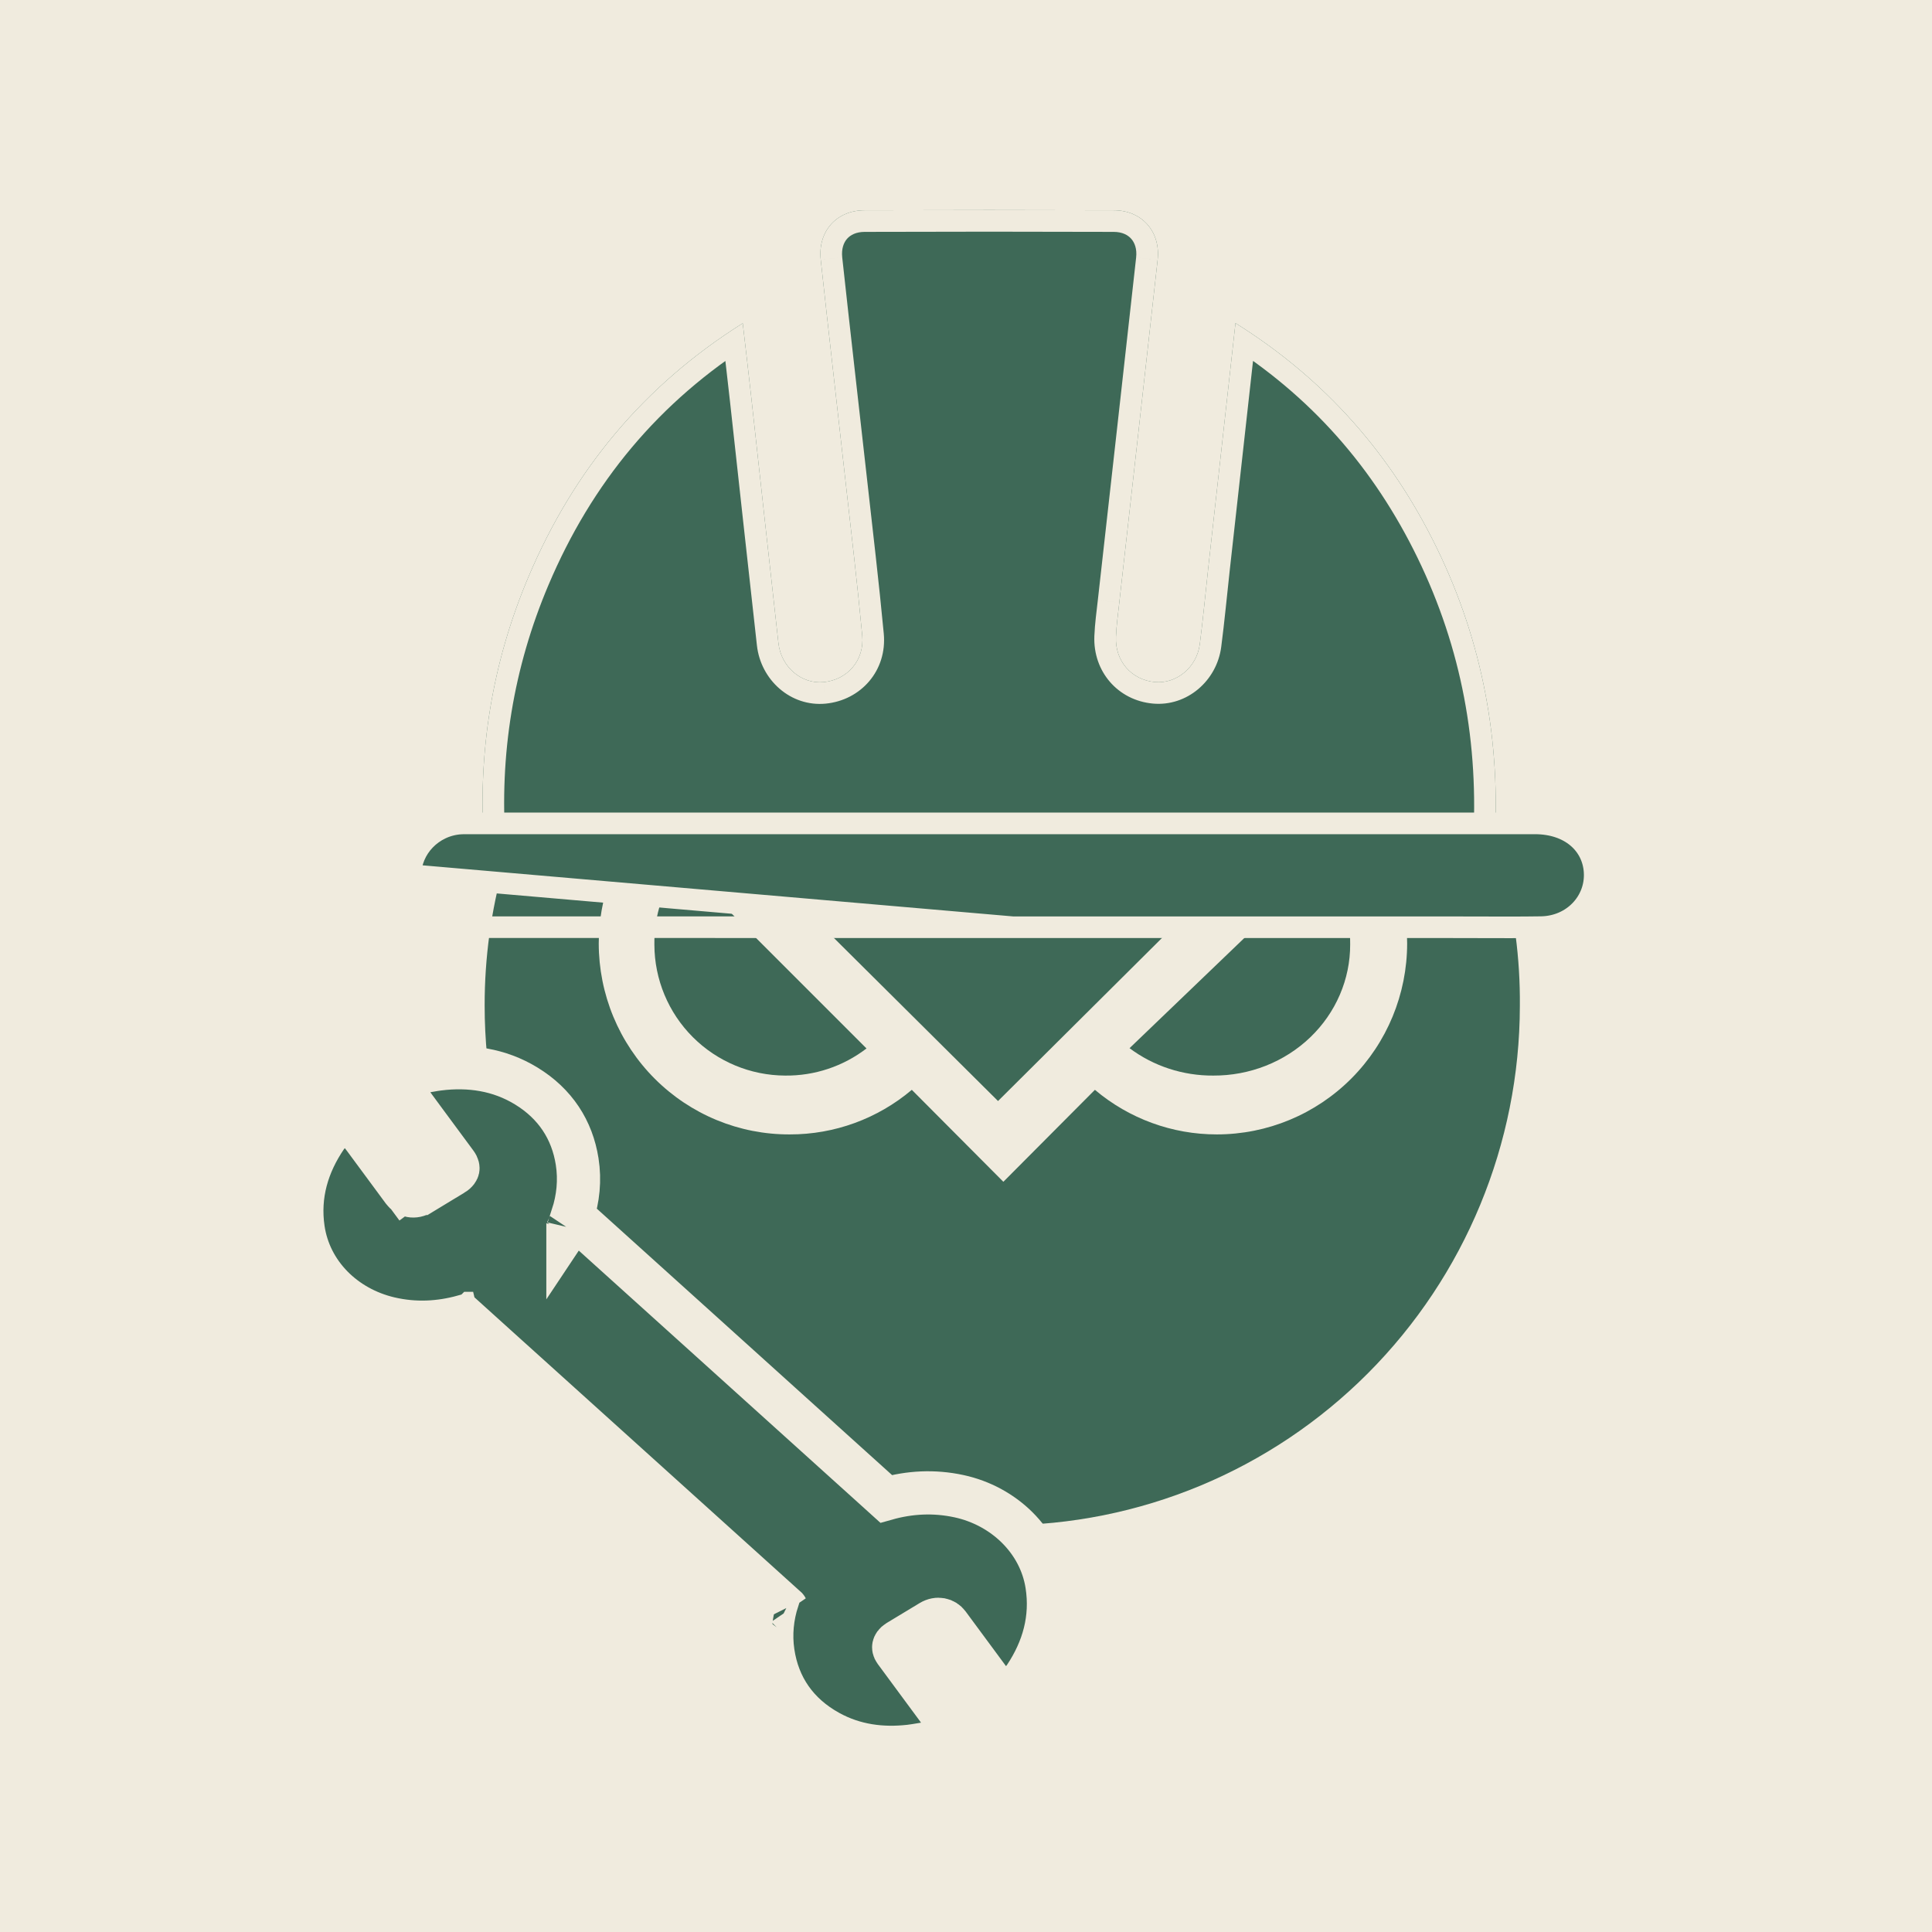
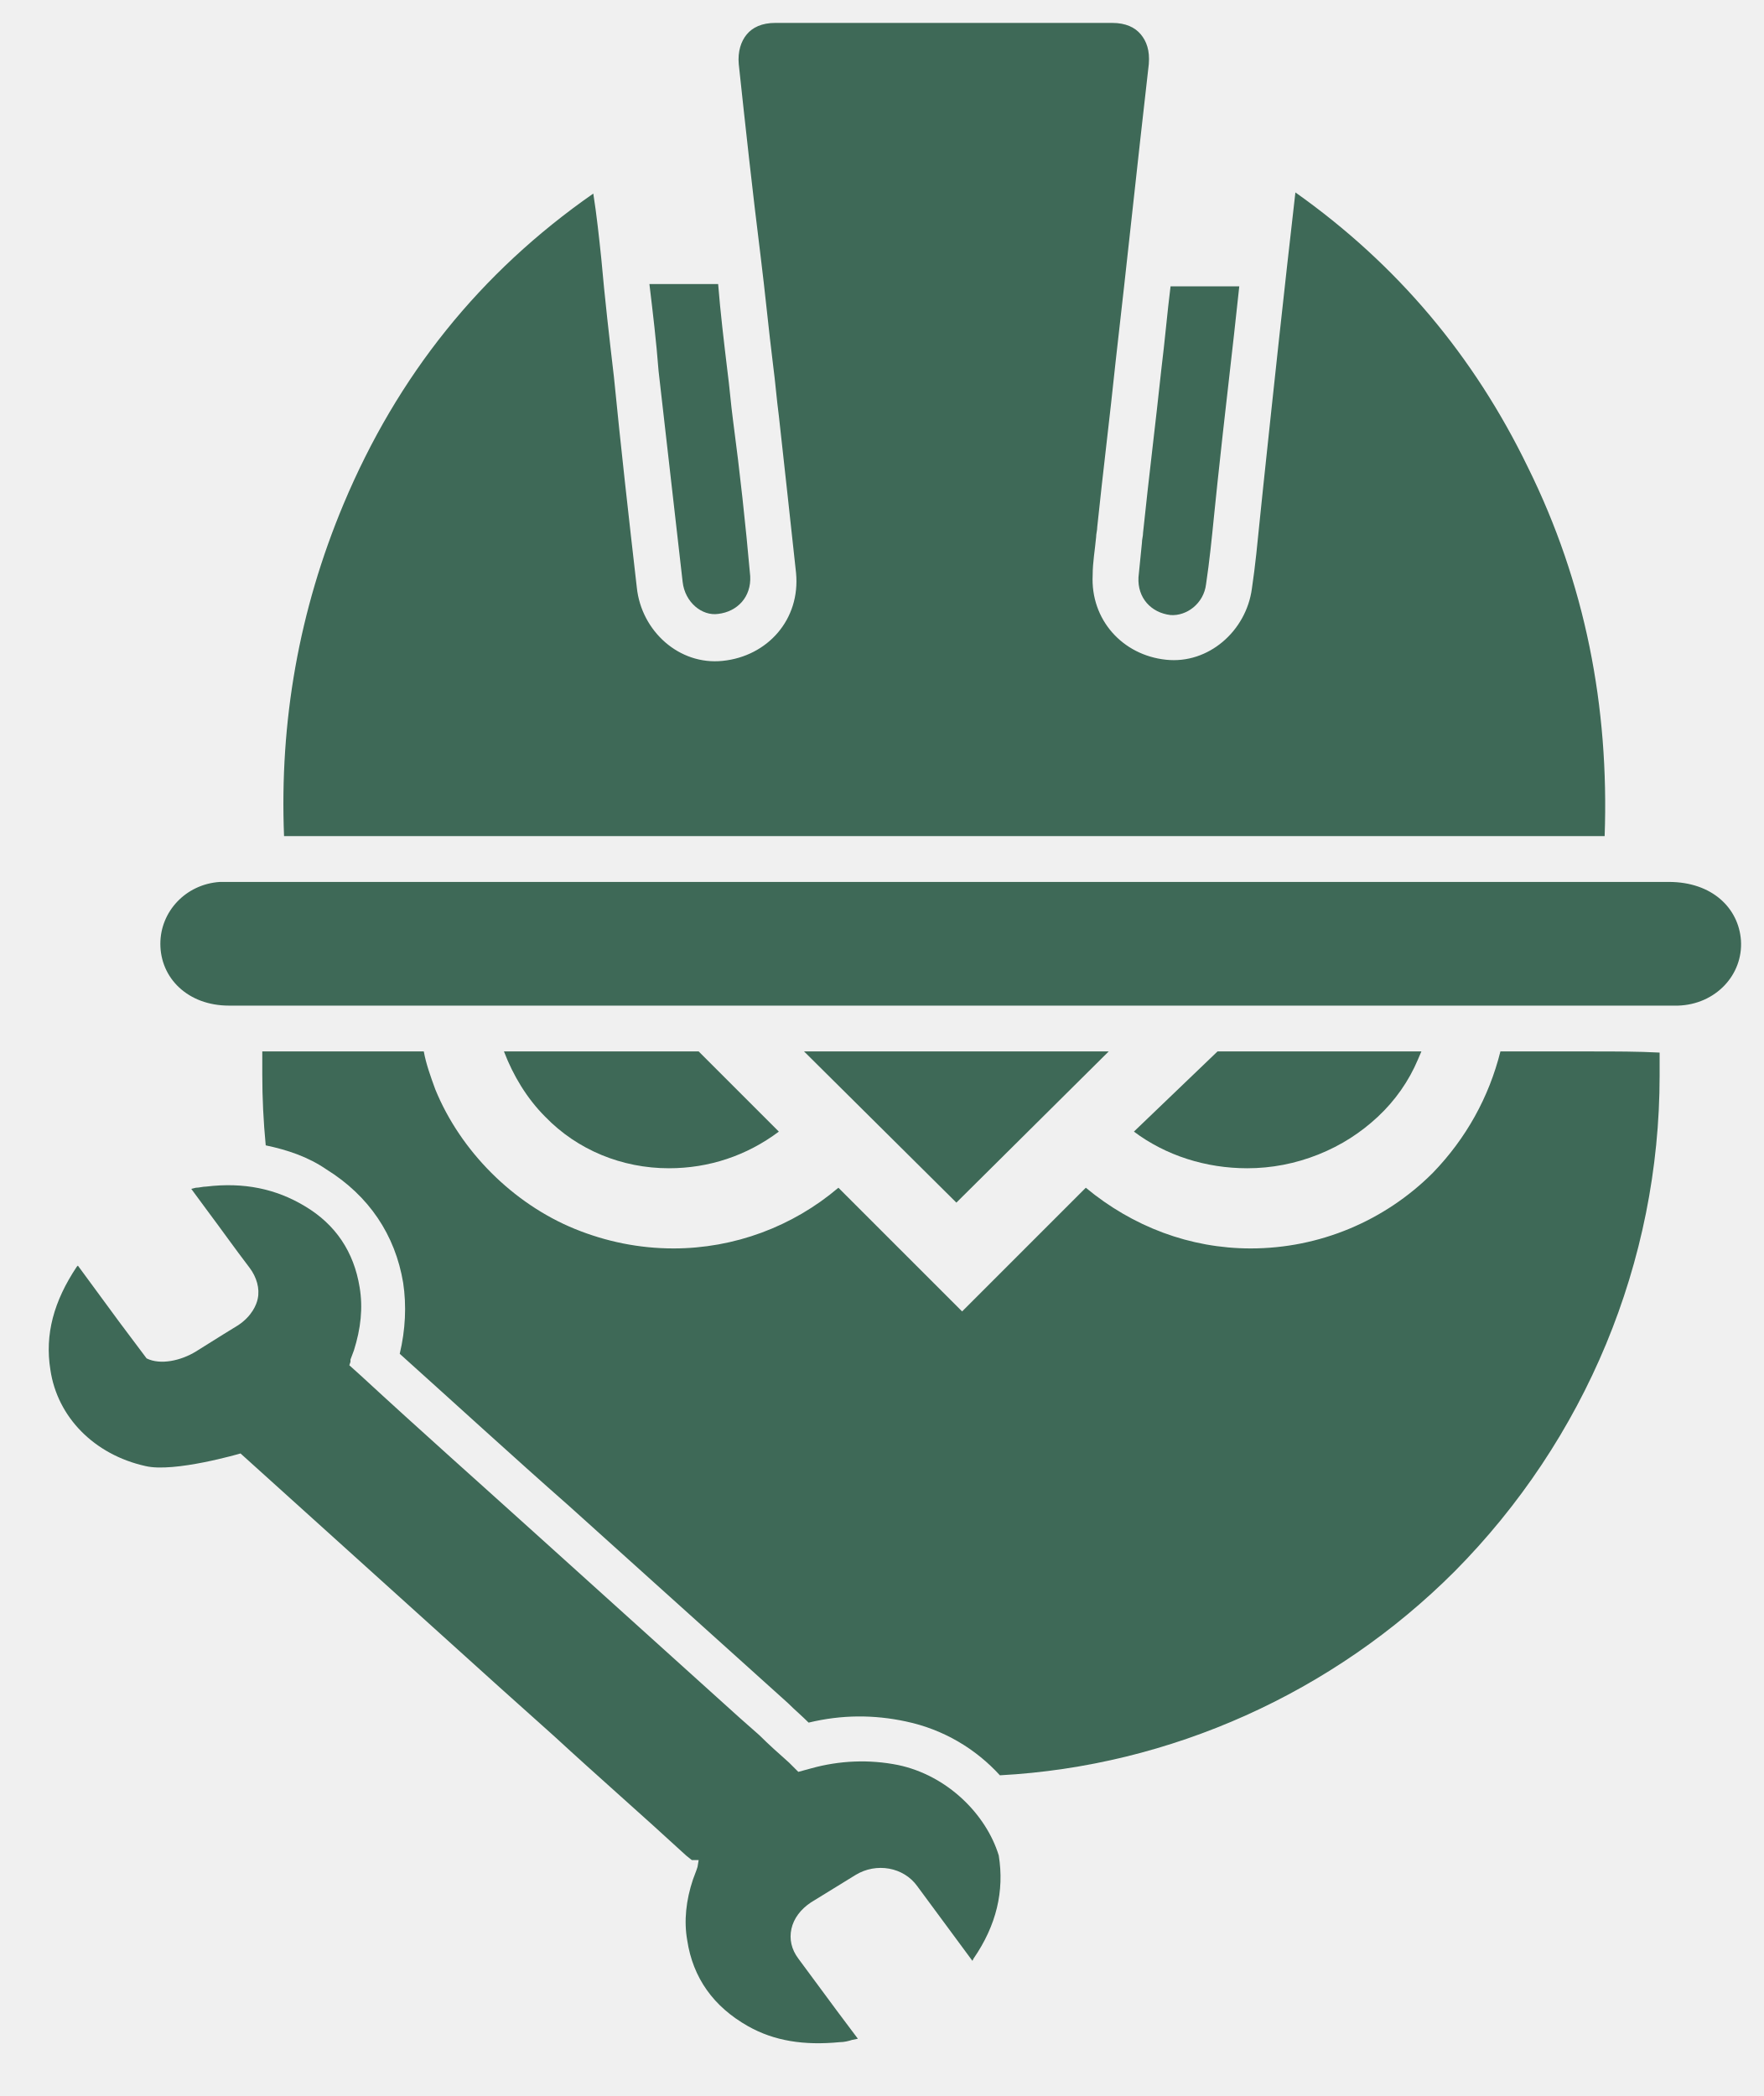
- <svg xmlns="http://www.w3.org/2000/svg" width="130" height="130" viewBox="0 0 130 130" fill="none">
-   <rect width="130" height="130" fill="#F0EBDE" />
-   <path d="M44.032 63.575C44.001 61.596 44.644 59.664 45.857 58.099L58.305 70.548C56.736 71.753 54.808 72.396 52.829 72.373C50.499 72.363 48.267 71.433 46.619 69.786C44.971 68.138 44.041 65.906 44.032 63.575Z" fill="#3E6957" />
-   <path d="M81.647 72.373C82.856 72.378 84.055 72.153 85.173 71.712C86.291 71.27 87.307 70.621 88.162 69.801C89.017 68.981 89.695 68.006 90.156 66.933C90.618 65.861 90.853 64.711 90.85 63.551C90.872 61.581 90.205 59.662 88.956 58.099L76.005 70.529C77.615 71.738 79.603 72.388 81.647 72.373Z" fill="#3E6957" />
-   <path d="M91.651 55.208C93.608 57.516 94.683 60.449 94.684 63.48C94.682 66.89 93.332 70.159 90.931 72.569C88.53 74.979 85.275 76.332 81.881 76.332C78.879 76.336 75.972 75.273 73.674 73.332L67.514 79.52L61.354 73.332C59.055 75.277 56.144 76.34 53.138 76.332C51.453 76.339 49.784 76.011 48.226 75.368C46.668 74.725 45.251 73.779 44.057 72.585C42.864 71.391 41.916 69.972 41.269 68.41C40.623 66.848 40.289 65.172 40.288 63.48C40.29 60.463 41.347 57.542 43.275 55.227L40.399 52.339L37.654 49.535C34.348 54.996 32.603 61.267 32.611 67.658C32.61 72.253 33.51 76.802 35.26 81.047C37.01 85.292 39.575 89.148 42.81 92.397C46.044 95.645 49.885 98.221 54.111 99.978C58.337 101.734 62.866 102.637 67.439 102.635C76.669 102.632 85.521 98.951 92.051 92.398C98.581 85.846 102.256 76.958 102.268 67.686C102.325 61.296 100.597 55.017 97.28 49.563L91.651 55.208Z" fill="#3E6957" />
-   <path d="M92.441 43.729C89.185 40.327 85.267 37.62 80.924 35.771C76.582 33.923 71.907 32.972 67.183 32.977C62.458 32.974 57.782 33.926 53.438 35.775C49.095 37.623 45.175 40.329 41.916 43.729C41.067 44.656 40.237 45.583 39.463 46.575L67.155 74.086L94.847 46.547C94.116 45.55 93.311 44.608 92.441 43.729Z" fill="#3E6957" />
-   <rect x="40.048" y="28.321" width="55.241" height="19.334" fill="#F0EBDE" />
-   <mask id="path-7-inside-1_219_546" fill="white">
-     <path d="M83.129 21.74C89.218 25.548 93.644 30.626 96.701 36.919C99.764 43.226 101 49.901 100.561 56.957H32.571C32.13 50.66 33.109 44.591 35.572 38.785C38.589 31.669 43.283 25.959 49.977 21.752C50.183 23.539 50.383 25.198 50.565 26.861C51.17 32.33 51.763 37.802 52.378 43.272C52.558 44.885 53.931 46.042 55.419 45.899C57.015 45.744 58.177 44.436 58.018 42.763C57.696 39.329 57.285 35.9 56.903 32.471C56.346 27.474 55.77 22.482 55.226 17.483C55.02 15.573 56.273 14.156 58.172 14.149C63.766 14.13 69.359 14.13 74.952 14.149C76.847 14.156 78.102 15.59 77.894 17.487C77.044 25.174 76.174 32.86 75.315 40.546C75.23 41.315 75.121 42.083 75.09 42.854C75.023 44.479 76.136 45.749 77.706 45.894C79.16 46.028 80.527 44.911 80.731 43.346C80.954 41.635 81.112 39.916 81.302 38.201C81.905 32.767 82.51 27.336 83.133 21.737L83.129 21.74Z" />
-   </mask>
-   <path d="M83.129 21.74C89.218 25.548 93.644 30.626 96.701 36.919C99.764 43.226 101 49.901 100.561 56.957H32.571C32.13 50.66 33.109 44.591 35.572 38.785C38.589 31.669 43.283 25.959 49.977 21.752C50.183 23.539 50.383 25.198 50.565 26.861C51.17 32.33 51.763 37.802 52.378 43.272C52.558 44.885 53.931 46.042 55.419 45.899C57.015 45.744 58.177 44.436 58.018 42.763C57.696 39.329 57.285 35.9 56.903 32.471C56.346 27.474 55.77 22.482 55.226 17.483C55.02 15.573 56.273 14.156 58.172 14.149C63.766 14.13 69.359 14.13 74.952 14.149C76.847 14.156 78.102 15.59 77.894 17.487C77.044 25.174 76.174 32.86 75.315 40.546C75.23 41.315 75.121 42.083 75.09 42.854C75.023 44.479 76.136 45.749 77.706 45.894C79.16 46.028 80.527 44.911 80.731 43.346C80.954 41.635 81.112 39.916 81.302 38.201C81.905 32.767 82.51 27.336 83.133 21.737L83.129 21.74Z" fill="#3E6957" />
-   <path d="M83.129 21.74L82.475 20.441L80.166 21.602L82.358 22.973L83.129 21.74ZM96.701 36.919L98.01 36.284L98.01 36.284L96.701 36.919ZM100.561 56.957V58.411H101.927L102.012 57.047L100.561 56.957ZM32.571 56.957L31.12 57.059L31.215 58.411H32.571V56.957ZM35.572 38.785L36.91 39.353L36.91 39.353L35.572 38.785ZM49.977 21.752L51.422 21.585L51.157 19.293L49.203 20.52L49.977 21.752ZM50.565 26.861L49.12 27.02L49.12 27.021L50.565 26.861ZM52.378 43.272L53.823 43.11L53.823 43.109L52.378 43.272ZM55.419 45.899L55.558 47.346L55.559 47.346L55.419 45.899ZM58.018 42.763L56.57 42.899L56.571 42.901L58.018 42.763ZM56.903 32.471L58.349 32.31L58.349 32.31L56.903 32.471ZM55.226 17.483L53.781 17.639L53.781 17.64L55.226 17.483ZM58.172 14.149L58.167 12.695L58.167 12.695L58.172 14.149ZM74.952 14.149L74.958 12.695L74.957 12.695L74.952 14.149ZM77.894 17.487L79.339 17.647L79.339 17.646L77.894 17.487ZM75.315 40.546L73.87 40.385L73.87 40.386L75.315 40.546ZM75.09 42.854L76.543 42.913L76.543 42.912L75.09 42.854ZM77.706 45.894L77.572 47.342L77.573 47.342L77.706 45.894ZM80.731 43.346L79.288 43.158V43.158L80.731 43.346ZM81.302 38.201L79.857 38.04L79.857 38.041L81.302 38.201ZM83.133 21.737L84.579 21.898L84.876 19.233L82.48 20.438L83.133 21.737ZM82.358 22.973C88.206 26.631 92.45 31.497 95.394 37.555L98.01 36.284C94.838 29.756 90.23 24.466 83.9 20.507L82.358 22.973ZM95.393 37.554C98.341 43.624 99.534 50.048 99.109 56.867L102.012 57.047C102.466 49.754 101.187 42.828 98.01 36.284L95.393 37.554ZM100.561 55.503H32.571V58.411H100.561V55.503ZM34.022 56.856C33.596 50.781 34.54 44.943 36.91 39.353L34.233 38.218C31.679 44.24 30.663 50.538 31.12 57.059L34.022 56.856ZM36.91 39.353C39.817 32.498 44.32 27.024 50.751 22.983L49.203 20.52C42.246 24.893 37.361 30.841 34.233 38.218L36.91 39.353ZM48.532 21.919C48.74 23.715 48.938 25.361 49.12 27.02L52.011 26.702C51.828 25.034 51.627 23.363 51.422 21.585L48.532 21.919ZM49.12 27.021C49.724 32.485 50.318 37.963 50.932 43.434L53.823 43.109C53.209 37.641 52.616 32.175 52.011 26.701L49.12 27.021ZM50.932 43.433C51.193 45.762 53.208 47.573 55.558 47.346L55.279 44.451C54.655 44.511 53.923 44.008 53.823 43.11L50.932 43.433ZM55.559 47.346C57.918 47.117 59.704 45.132 59.466 42.626L56.571 42.901C56.65 43.74 56.112 44.37 55.278 44.452L55.559 47.346ZM59.466 42.627C59.142 39.177 58.729 35.724 58.349 32.31L55.458 32.632C55.842 36.077 56.249 39.482 56.57 42.899L59.466 42.627ZM58.349 32.31C57.79 27.305 57.215 22.323 56.672 17.326L53.781 17.64C54.324 22.641 54.902 27.644 55.458 32.632L58.349 32.31ZM56.672 17.326C56.608 16.731 56.775 16.319 56.999 16.065C57.222 15.813 57.6 15.605 58.178 15.603L58.167 12.695C56.845 12.7 55.647 13.204 54.82 14.139C53.994 15.074 53.639 16.325 53.781 17.639L56.672 17.326ZM58.177 15.603C63.767 15.584 69.357 15.584 74.947 15.603L74.957 12.695C69.361 12.675 63.764 12.675 58.167 12.695L58.177 15.603ZM74.947 15.603C75.516 15.605 75.894 15.813 76.12 16.07C76.347 16.328 76.513 16.743 76.448 17.328L79.339 17.646C79.483 16.335 79.126 15.084 78.304 14.149C77.48 13.212 76.283 12.7 74.958 12.695L74.947 15.603ZM76.448 17.328C75.599 25.013 74.729 32.695 73.87 40.385L76.76 40.708C77.619 33.025 78.49 25.334 79.339 17.647L76.448 17.328ZM73.87 40.386C73.791 41.095 73.67 41.957 73.637 42.796L76.543 42.912C76.571 42.21 76.669 41.535 76.76 40.707L73.87 40.386ZM73.637 42.795C73.539 45.178 75.216 47.124 77.572 47.342L77.84 44.446C77.055 44.373 76.507 43.78 76.543 42.913L73.637 42.795ZM77.573 47.342C79.861 47.553 81.875 45.818 82.173 43.533L79.288 43.158C79.178 44.004 78.46 44.503 77.839 44.446L77.573 47.342ZM82.173 43.533C82.398 41.806 82.562 40.04 82.748 38.361L79.857 38.041C79.663 39.793 79.509 41.464 79.288 43.158L82.173 43.533ZM82.748 38.361C83.35 32.928 83.955 27.497 84.579 21.898L81.688 21.576C81.064 27.175 80.459 32.606 79.857 38.04L82.748 38.361ZM82.48 20.438L82.475 20.441L83.782 23.039L83.787 23.037L82.48 20.438Z" fill="#F0EBDE" mask="url(#path-7-inside-1_219_546)" />
-   <path d="M68.131 62.39V62.392H68.172H68.231H68.29H68.349H68.408H68.467H68.526H68.585H68.644H68.703H68.762H68.821H68.88H68.939H68.999H69.058H69.117H69.176H69.235H69.294H69.353H69.412H69.471H69.53H69.589H69.648H69.707H69.766H69.826H69.885H69.944H70.003H70.062H70.121H70.18H70.239H70.298H70.357H70.416H70.475H70.534H70.593H70.652H70.711H70.77H70.829H70.889H70.948H71.007H71.066H71.125H71.184H71.243H71.302H71.361H71.42H71.479H71.538H71.597H71.656H71.715H71.775H71.834H71.893H71.952H72.011H72.07H72.129H72.188H72.247H72.306H72.365H72.424H72.483H72.542H72.601H72.66H72.719H72.778H72.838H72.897H72.956H73.015H73.074H73.133H73.192H73.251H73.31H73.369H73.428H73.487H73.546H73.605H73.664H73.724H73.782H73.842H73.901H73.96H74.019H74.078H74.137H74.196H74.255H74.314H74.373H74.432H74.491H74.55H74.609H74.668H74.728H74.787H74.846H74.905H74.964H75.023H75.082H75.141H75.2H75.259H75.318H75.377H75.436H75.495H75.554H75.613H75.672H75.731H75.79H75.85H75.909H75.968H76.027H76.086H76.145H76.204H76.263H76.322H76.381H76.44H76.499H76.558H76.617H76.676H76.736H76.794H76.854H76.913H76.972H77.031H77.09H77.149H77.208H77.267H77.326H77.385H77.444H77.503H77.562H77.621H77.68H77.74H77.799H77.858H77.917H77.976H78.035H78.094H78.153H78.212H78.271H78.33H78.389H78.448H78.507H78.566H78.625H78.684H78.743H78.802H78.862H78.921H78.98H79.039H79.098H79.157H79.216H79.275H79.334H79.393H79.452H79.511H79.57H79.629H79.688H79.747H79.806H79.865H79.925H79.984H80.043H80.102H80.161H80.22H80.279H80.338H80.397H80.456H80.515H80.574H80.633H80.692H80.751H80.81H80.87H80.929H80.988H81.047H81.106H81.165H81.224H81.283H81.342H81.401H81.46H81.519H81.578H81.637H81.696H81.755H81.814H81.874H81.933H81.992H82.051H82.11H82.169H82.228H82.287H82.346H82.405H82.464H82.523H82.582H82.641H82.7H82.759H82.818H82.877H82.936H82.996H83.055H83.114H83.173H83.232H83.291H83.35H83.409H83.468H83.527H83.586H83.645H83.704H83.763H83.822H83.881H83.941H83.999H84.059H84.118H84.177H84.236H84.295H84.354H84.413H84.472H84.531H84.59H84.649H84.708H84.767H84.826H84.885H84.944H85.004H85.062H85.122H85.181H85.24H85.299H85.358H85.417H85.476H85.535H85.594H85.653H85.712H85.771H85.83H85.889H85.948H86.007H86.067H86.126H86.185H86.244H86.303H86.362H86.421H86.48H86.539H86.598H86.657H86.716H86.775H86.834H86.893H86.952H87.011H87.07H87.13H87.189H87.248H87.307H87.366H87.425H87.484H87.543H87.602H87.661H87.72H87.779H87.838H87.897H87.956H88.015H88.075H88.133H88.193H88.252H88.311H88.37H88.429H88.488H88.547H88.606H88.665H88.724H88.783H88.842H88.901H88.96H89.019H89.079H89.138H89.197H89.256H89.315H89.374H89.433H89.492H89.551H89.61H89.669H89.728H89.787H89.846H89.905H89.964H90.023H90.082H90.141H90.201H90.26H90.319H90.378H90.437H90.496H90.555H90.614H90.673H90.732H90.791H90.85H90.909H90.968H91.027H91.087H91.145H91.205H91.264H91.323H91.382H91.441H91.5H91.559H91.618H91.677H91.736H91.795H91.854H91.913H91.972H92.031H92.091H92.15H92.209H92.268H92.327H92.386H92.445H92.504H92.563H92.622H92.681H92.74H92.799H92.858H92.917H92.976H93.035H93.094H93.154H93.213H93.272H93.331H93.39H93.449H93.508H93.567H93.626H93.685H93.744H93.803H93.862H93.921H93.98H94.04H94.099H94.158H94.217H94.276H94.335H94.394H94.453H94.512H94.571H94.63H94.689H94.748H94.807H94.866H94.925H94.984H95.043H95.103H95.162H95.221H95.28H95.339H95.398H95.457H95.516H95.575H95.634H95.693H95.752H95.811H95.87H95.93H95.989H96.048H96.107H96.166H96.225H96.284H96.343H96.402H96.461H96.52H96.579H96.638H96.697H96.756H96.815H96.874H96.933H96.993H97.052H97.111H97.17H97.229H97.288H97.347H97.406H97.465H97.524H97.583H97.642C98.261 62.392 98.877 62.394 99.492 62.396C100.898 62.401 102.296 62.406 103.697 62.385C105.835 62.351 107.41 60.663 107.299 58.687L107.299 58.686C107.194 56.811 105.651 55.404 103.283 55.404H103.143H103.003H102.863H102.723H102.583H102.443H102.303H102.163H102.024H101.884H101.744H101.604H101.464H101.324H101.184H101.044H100.905H100.765H100.625H100.485H100.345H100.205H100.065H99.925H99.786H99.646H99.506H99.366H99.226H99.086H98.946H98.806H98.667H98.527H98.387H98.247H98.107H97.967H97.827H97.688H97.548H97.408H97.268H97.128H96.988H96.848H96.708H96.569H96.429H96.289H96.149H96.009H95.869H95.729H95.589H95.45H95.31H95.17H95.03H94.89H94.75H94.61H94.47H94.331H94.191H94.051H93.911H93.771H93.631H93.491H93.351H93.212H93.072H92.932H92.792H92.652H92.512H92.372H92.232H92.093H91.953H91.813H91.673H91.533H91.393H91.253H91.113H90.974H90.834H90.694H90.554H90.414H90.274H90.134H89.994H89.855H89.715H89.575H89.435H89.295H89.155H89.015H88.876H88.736H88.596H88.456H88.316H88.176H88.036H87.896H87.757H87.617H87.477H87.337H87.197H87.057H86.917H86.777H86.638H86.498H86.358H86.218H86.078H85.938H85.798H85.658H85.519H85.379H85.239H85.099H84.959H84.819H84.679H84.539H84.4H84.26H84.12H83.98H83.84H83.7H83.56H83.421H83.281H83.141H83.001H82.861H82.721H82.581H82.441H82.302H82.162H82.022H81.882H81.742H81.602H81.462H81.322H81.183H81.043H80.903H80.763H80.623H80.483H80.343H80.203H80.064H79.924H79.784H79.644H79.504H79.364H79.224H79.085H78.945H78.805H78.665H78.525H78.385H78.245H78.105H77.966H77.826H77.686H77.546H77.406H77.266H77.126H76.986H76.847H76.707H76.567H76.427H76.287H76.147H76.007H75.868H75.728H75.588H75.448H75.308H75.168H75.028H74.888H74.749H74.609H74.469H74.329H74.189H74.049H73.909H73.769H73.629H73.49H73.35H73.21H73.07H72.93H72.79H72.65H72.511H72.371H72.231H72.091H71.951H71.811H71.671H71.531H71.392H71.252H71.112H70.972H70.832H70.692H70.552H70.412H70.273H70.133H69.993H69.853H69.713H69.573H69.433H69.294H69.154H69.014H68.874H68.734H68.594H68.454H68.314H68.175H68.035H67.895H67.755H67.615H67.475H67.335H67.195H67.056H66.916H66.776H66.636H66.496H66.356H66.216H66.077H65.937H65.797H65.657H65.517H65.377H65.237H65.097H64.958H64.818H64.678H64.538H64.398H64.258H64.118H63.978H63.839H63.699H63.559H63.419H63.279H63.139H62.999H62.86H62.72H62.58H62.44H62.3H62.16H62.02H61.88H61.741H61.601H61.461H61.321H61.181H61.041H60.901H60.761H60.622H60.482H60.342H60.202H60.062H59.922H59.782H59.643H59.503H59.363H59.223H59.083H58.943H58.803H58.663H58.524H58.384H58.244H58.104H57.964H57.824H57.684H57.544H57.405H57.265H57.125H56.985H56.845H56.705H56.565H56.425H56.286H56.146H56.006H55.866H55.726H55.586H55.447H55.307H55.167H55.027H54.887H54.747H54.607H54.467H54.328H54.188H54.048H53.908H53.768H53.628H53.488H53.348H53.209H53.069H52.929H52.789H52.649H52.509H52.369H52.229H52.09H51.95H51.81H51.67H51.53H51.39H51.25H51.111H50.971H50.831H50.691H50.551H50.411H50.271H50.131H49.992H49.852H49.712H49.572H49.432H49.292H49.152H49.012H48.873H48.733H48.593H48.453H48.313H48.173H48.033H47.893H47.754H47.614H47.474H47.334H47.194H47.054H46.914H46.774H46.635H46.495H46.355H46.215H46.075H45.935H45.795H45.656H45.516H45.376H45.236H45.096H44.956H44.816H44.676H44.536H44.397H44.257H44.117H43.977H43.837H43.697H43.557H43.417H43.278H43.138H42.998H42.858H42.718H42.578H42.438H42.298H42.159H42.019H41.879H41.739H41.599H41.459H41.319H41.179H41.04H40.9H40.76H40.62H40.48H40.34H40.2H40.06H39.921H39.781H39.641H39.501H39.361H39.221H39.081H38.941H38.802H38.662H38.522H38.382H38.242H38.102H37.962H37.823H37.683H37.543H37.403H37.263H37.123H36.983H36.843H36.704H36.564H36.424H36.284H36.144H36.004H35.864H35.724H35.585H35.445H35.305H35.165H35.025H34.885H34.745H34.605H34.466H34.326H34.186H34.046H33.906H33.766H33.626H33.486H33.346H33.207H33.067H32.927H32.787H32.647H32.507H32.367H32.227H32.088H31.948H31.808H31.668C31.6 55.404 31.537 55.404 31.477 55.404C31.298 55.403 31.149 55.402 30.994 55.412L30.991 55.412C29.098 55.535 27.625 57.088 27.621 58.885C27.621 58.885 27.621 58.885 27.621 58.885L68.131 62.39ZM68.131 62.39H67.404M68.131 62.39H67.404M67.404 62.39C64.408 62.39 61.412 62.39 58.416 62.39M67.404 62.39L58.416 62.39M58.416 62.39C49.431 62.39 40.446 62.391 31.463 62.387L58.416 62.39Z" fill="#3E6957" stroke="#F0EBDE" stroke-width="1.454" />
-   <path d="M66.522 112.974L66.958 113.563H67.692H67.692H68.391L68.828 113.018C68.836 113.007 68.829 113.016 68.858 112.982L68.858 112.981C68.876 112.959 68.926 112.899 68.979 112.819C70.201 110.978 70.804 108.911 70.445 106.631L70.445 106.631C69.978 103.659 67.552 101.33 64.531 100.676C62.842 100.311 61.202 100.408 59.626 100.853C59.146 100.418 58.664 99.984 58.184 99.551C57.882 99.279 57.581 99.008 57.281 98.737L57.281 98.737C54.62 96.336 51.96 93.935 49.3 91.534C48.646 90.944 47.991 90.353 47.337 89.762C44.401 87.111 41.463 84.46 38.524 81.811C38.899 80.652 39.035 79.428 38.835 78.154C38.5 76.024 37.367 74.269 35.408 73.072L35.408 73.072C33.574 71.952 31.56 71.682 29.546 71.927L29.545 71.927C29.339 71.952 29.103 71.993 28.916 72.026C28.844 72.038 28.78 72.05 28.726 72.058L26.461 72.428L27.763 74.319C27.777 74.338 27.787 74.353 27.797 74.369C27.802 74.376 27.808 74.384 27.813 74.392C27.83 74.416 27.854 74.451 27.882 74.49L27.882 74.49L27.885 74.493C28.12 74.812 28.355 75.131 28.59 75.451C29.286 76.394 29.983 77.339 30.682 78.282L30.682 78.282C30.832 78.484 30.821 78.609 30.811 78.658C30.799 78.713 30.744 78.861 30.484 79.018L30.483 79.018C30.238 79.167 29.988 79.317 29.736 79.469C29.277 79.745 28.812 80.025 28.355 80.305L28.354 80.305C27.862 80.607 27.393 80.475 27.136 80.127L26.013 80.956L27.136 80.127C26.759 79.616 26.382 79.106 26.005 78.595C25.502 77.914 24.998 77.232 24.495 76.551L24.495 76.551L24.492 76.547C24.453 76.494 24.402 76.43 24.371 76.39C24.362 76.379 24.355 76.37 24.35 76.363L23.293 75.011L22.137 76.271C22.135 76.273 22.13 76.278 22.12 76.288C22.11 76.299 22.085 76.325 22.056 76.359C22.026 76.393 21.986 76.442 21.944 76.504C20.698 78.334 20.061 80.402 20.399 82.695L20.399 82.695C20.842 85.693 23.186 88.007 26.22 88.716L26.22 88.716C27.928 89.114 29.588 89.02 31.179 88.581C32.175 89.481 33.173 90.381 34.169 91.28C34.541 91.615 34.913 91.951 35.285 92.286C35.285 92.286 35.285 92.286 35.285 92.286L35.29 92.29C37.916 94.659 40.542 97.029 43.167 99.399C43.872 100.035 44.578 100.672 45.283 101.309C47.627 103.426 49.971 105.543 52.317 107.658C51.961 108.776 51.829 109.957 52.011 111.185C52.353 113.49 53.608 115.342 55.782 116.538L55.782 116.538C57.508 117.487 59.366 117.71 61.207 117.504L61.207 117.504C61.453 117.476 61.729 117.429 61.958 117.39C62.047 117.375 62.13 117.361 62.2 117.35L64.546 116.98L63.15 115.059C63.133 115.035 63.114 115.01 63.096 114.984C63.061 114.935 63.025 114.886 62.995 114.845C62.716 114.467 62.437 114.09 62.158 113.713C61.515 112.842 60.873 111.973 60.232 111.102L60.232 111.102C60.127 110.958 60.125 110.85 60.14 110.78C60.156 110.705 60.217 110.572 60.419 110.449C61.155 110.001 61.894 109.555 62.634 109.111C63.093 108.835 63.565 108.969 63.8 109.287L63.8 109.287C64.153 109.766 64.506 110.244 64.86 110.723C65.036 110.962 65.213 111.202 65.39 111.442L65.391 111.442C65.627 111.762 65.863 112.082 66.104 112.407C66.242 112.594 66.381 112.783 66.522 112.974ZM38.219 82.618C38.218 82.623 38.216 82.626 38.215 82.628L38.215 82.629C38.217 82.626 38.218 82.622 38.219 82.618ZM31.836 88.378C31.835 88.379 31.833 88.379 31.831 88.38C31.833 88.379 31.835 88.379 31.837 88.378L31.836 88.378ZM52.918 108.2C52.917 108.198 52.915 108.197 52.913 108.196C52.915 108.197 52.916 108.198 52.918 108.2Z" fill="#3E6957" stroke="#F0EBDE" stroke-width="2.908" />
+ <svg xmlns="http://www.w3.org/2000/svg" version="1.1" id="Layer_1" x="0px" y="0px" viewBox="0 0 154 183" style="enable-background:new 0 0 154 183;" xml:space="preserve">
+   <style type="text/css">
+ 	.st0{fill:#3E6957;}
+ </style>
+   <g>
+     <path class="st0" d="M58.4,102c3.5,0,6.8-1.1,9.6-3.2l-7-7c-5.7,0-11.4,0-17,0c0.8,2.1,2,4.1,3.6,5.7C50.4,100.4,54.3,102,58.4,102   z" />
+     <path class="st0" d="M108.9,102c2.1,0,4.2-0.4,6.2-1.2c2-0.8,3.7-1.9,5.2-3.3s2.7-3.1,3.5-5c0.1-0.2,0.2-0.5,0.3-0.7h-17.8l-7.3,7   C101.8,100.9,105.3,102,108.9,102z" />
+     <path class="st0" d="M139,91.8c-1.1,0-2.1,0-3.2,0H131c-1,4-3,7.6-5.9,10.6c-4.2,4.2-9.9,6.6-15.9,6.6c-5.3,0-10.3-1.9-14.4-5.3   L84,114.5l-10.8-10.8c-4,3.4-9.1,5.3-14.4,5.3c-3,0-5.9-0.6-8.6-1.7c-2.7-1.1-5.2-2.8-7.3-4.9s-3.8-4.6-4.9-7.3   c-0.4-1.1-0.8-2.2-1-3.3c-4.7,0-9.4,0-14.1,0c0,0.7,0,1.3,0,2c0,2.1,0.1,4.1,0.3,6.2c1.9,0.4,3.7,1,5.3,2.1c3.7,2.3,6,5.7,6.7,9.9   c0.3,2,0.2,4.1-0.3,6.2c4.9,4.4,9.8,8.9,14.8,13.3l19.1,17.2c0.6,0.6,1.2,1.1,1.8,1.7c2.9-0.7,5.7-0.7,8.5-0.1   c3.3,0.7,6.1,2.4,8.2,4.7c14.9-0.8,29.1-7.2,39.7-17.8c11.4-11.5,17.9-27,17.9-43.3c0-0.7,0-1.3,0-2C143,91.8,141,91.8,139,91.8z" />
+     <path class="st0" d="M96.8,91.8h-14h-2l0,0c-3.5,0-7.1,0-10.6,0L83.5,105L96.8,91.8z" />
+     <path class="st0" d="M99.8,46.5L99.8,46.5c0,0.3-0.1,0.6-0.1,0.9c-0.1,1-0.2,2-0.3,3l0,0c-0.1,1.8,1.1,3.1,2.8,3.3l0,0   c1.4,0.1,2.9-1,3.1-2.7l0,0c0.3-2,0.5-4,0.7-6c0.1-1,0.2-2,0.3-2.9l0,0c0.6-5.7,1.3-11.4,1.9-17.1h-6c-0.3,2.4-0.5,4.8-0.8,7.2   C100.9,36.9,100.3,41.7,99.8,46.5z" />
+     <path class="st0" d="M59.6,50.8L59.6,50.8c0.2,1.8,1.7,3,3.1,2.8c1.7-0.2,2.9-1.5,2.8-3.3l0,0c-0.4-4.5-0.9-9.1-1.5-13.6   c-0.2-1.5-0.3-2.9-0.5-4.4l0,0c-0.3-2.5-0.6-5-0.8-7.5h-6c0.3,2.5,0.6,5,0.8,7.6C58.2,38.5,58.9,44.7,59.6,50.8z" />
+     <path class="st0" d="M152,82.1L152,82.1c-0.2-2.8-2.5-5.1-6.3-5.1H20.3c-0.1,0-0.2,0-0.3,0l0,0c-0.3,0-0.6,0-0.8,0l0,0l0,0   c-3,0.2-5.2,2.6-5.2,5.4c0,3,2.4,5.4,6,5.4l0,0c15.7,0,31.5,0,47.2,0c5.2,0,10.5,0,15.7,0h2l0,0h51c1.1,0,2.2,0,3.2,0   c2.5,0,4.9,0,7.4,0l0,0C149.8,87.7,152.2,85.1,152,82.1z" />
+     <path class="st0" d="M101.8,57.6L101.8,57.6c-3.8-0.4-6.6-3.5-6.4-7.4l0,0l0,0l0,0l0,0c0-1.1,0.2-2.2,0.3-3.3   c0-0.3,0.1-0.6,0.1-0.9l0,0c0.5-4.8,1.1-9.6,1.6-14.4c1-8.7,1.9-17.3,2.9-26l0,0c0.1-1.2-0.2-2-0.7-2.6s-1.3-1-2.5-1   c-9.8,0-19.6,0-29.4,0c-1.2,0-2,0.4-2.5,1s-0.8,1.5-0.7,2.6c0.6,5.6,1.2,11.1,1.9,16.7c0.4,3.2,0.7,6.4,1.1,9.6l0,0   c0.2,1.5,0.3,2.9,0.5,4.4c0.5,4.5,1,9.1,1.5,13.7l0,0c0.4,4.1-2.5,7.3-6.4,7.7l0,0c-3.8,0.4-7.1-2.6-7.5-6.4l0,0   c-0.7-6.1-1.4-12.3-2-18.4c-0.4-3.4-0.8-6.9-1.1-10.3l0,0c-0.2-1.9-0.4-3.8-0.7-5.7C41.9,23.8,34.7,32.8,30,44l0,0   c-3.9,9.3-5.6,19-5.2,29h115.3c0.4-11.3-1.7-22.1-6.7-32.2l0,0c-4.7-9.7-11.4-17.7-20.3-24c-1,8.7-1.9,17.1-2.8,25.6l0,0   c-0.1,1-0.2,1.9-0.3,2.9c-0.2,2-0.4,4.1-0.7,6.1C108.8,55.1,105.5,58,101.8,57.6z" />
+     <path class="st0" d="M78.4,154.1c-2.5-0.5-5.1-0.4-7.6,0.3l-1.1,0.3l-0.8-0.8c-0.9-0.8-1.8-1.6-2.6-2.4l-1.7-1.5l-17.4-15.7   c-5.2-4.7-10.5-9.4-15.7-14.2l-1-0.9l0.1-0.3l0,0v-0.1l0,0v-0.1l0.3-0.8c0.6-1.9,0.8-3.7,0.5-5.5c-0.5-3.1-2.1-5.5-4.8-7.1   c-2.5-1.5-5.3-2.1-8.6-1.7c-0.3,0-0.6,0.1-0.9,0.1l-0.4,0.1l1.4,1.9c1.2,1.6,2.4,3.3,3.7,5c0.6,0.8,0.9,1.8,0.7,2.7   c-0.1,0.5-0.5,1.5-1.7,2.3l-1.3,0.8c-0.8,0.5-1.6,1-2.4,1.5c-1.3,0.8-3.1,1.2-4.3,0.6l0,0l-2.4-3.2l0,0l-3.6-4.9l-0.1,0.1   c-2,3-2.8,5.9-2.3,9c0.6,4.1,3.8,7.4,8.3,8.4c2.5,0.6,8.3-1.1,8.3-1.1l22.6,20.4l0,0l4.8,4.3c3.8,3.5,7.7,6.9,11.5,10.4l0.5,0.4H61   l-0.1,0.6l-0.1,0.3l0,0l-0.3,0.8c-0.6,1.8-0.8,3.6-0.5,5.3c0.5,3.3,2.3,5.8,5.3,7.5c2.3,1.3,4.9,1.7,8,1.4c0.4,0,0.8-0.1,1.1-0.2   l0.5-0.1l-0.3-0.4l-1.5-2c-1.1-1.5-2.3-3.1-3.4-4.6c-0.6-0.8-0.8-1.7-0.6-2.6c0.2-0.9,0.8-1.7,1.7-2.3c1.3-0.8,2.6-1.6,3.9-2.4   c1.8-1.1,4.2-0.7,5.4,1l4.8,6.5L85,171c2-2.9,2.7-5.9,2.2-9C86.1,158.4,82.7,155,78.4,154.1z" />
+   </g>
</svg>
